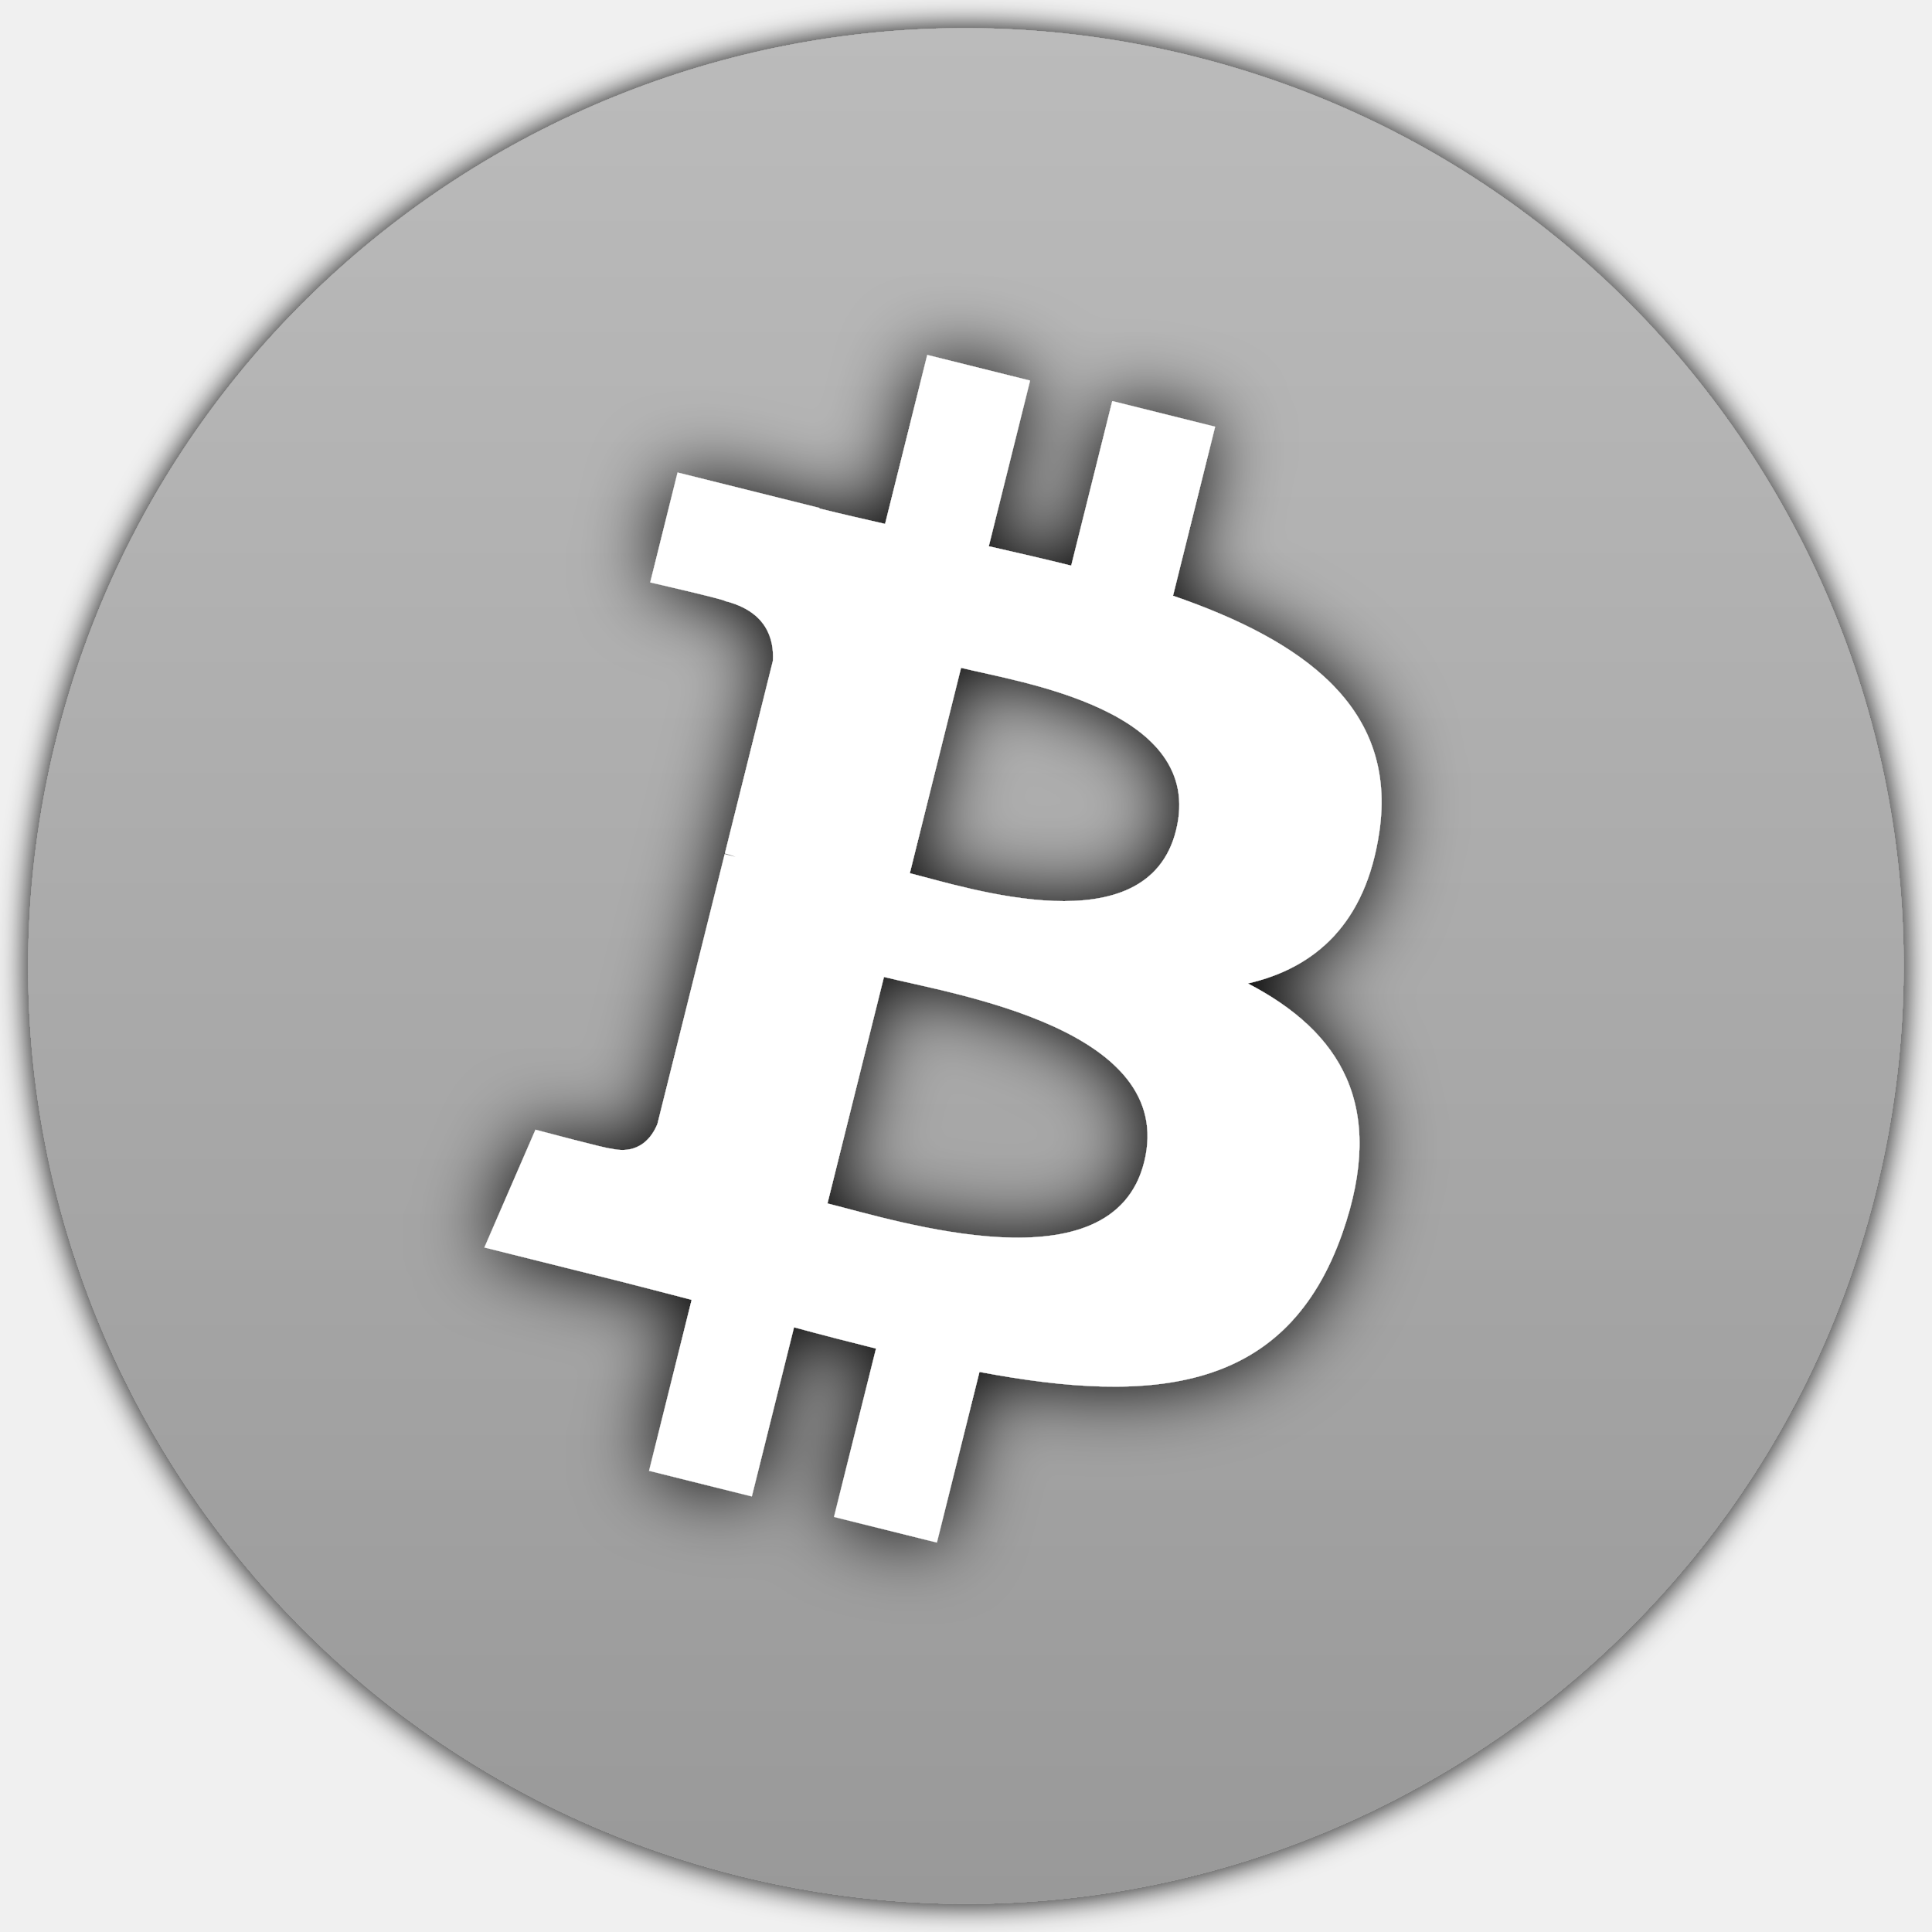
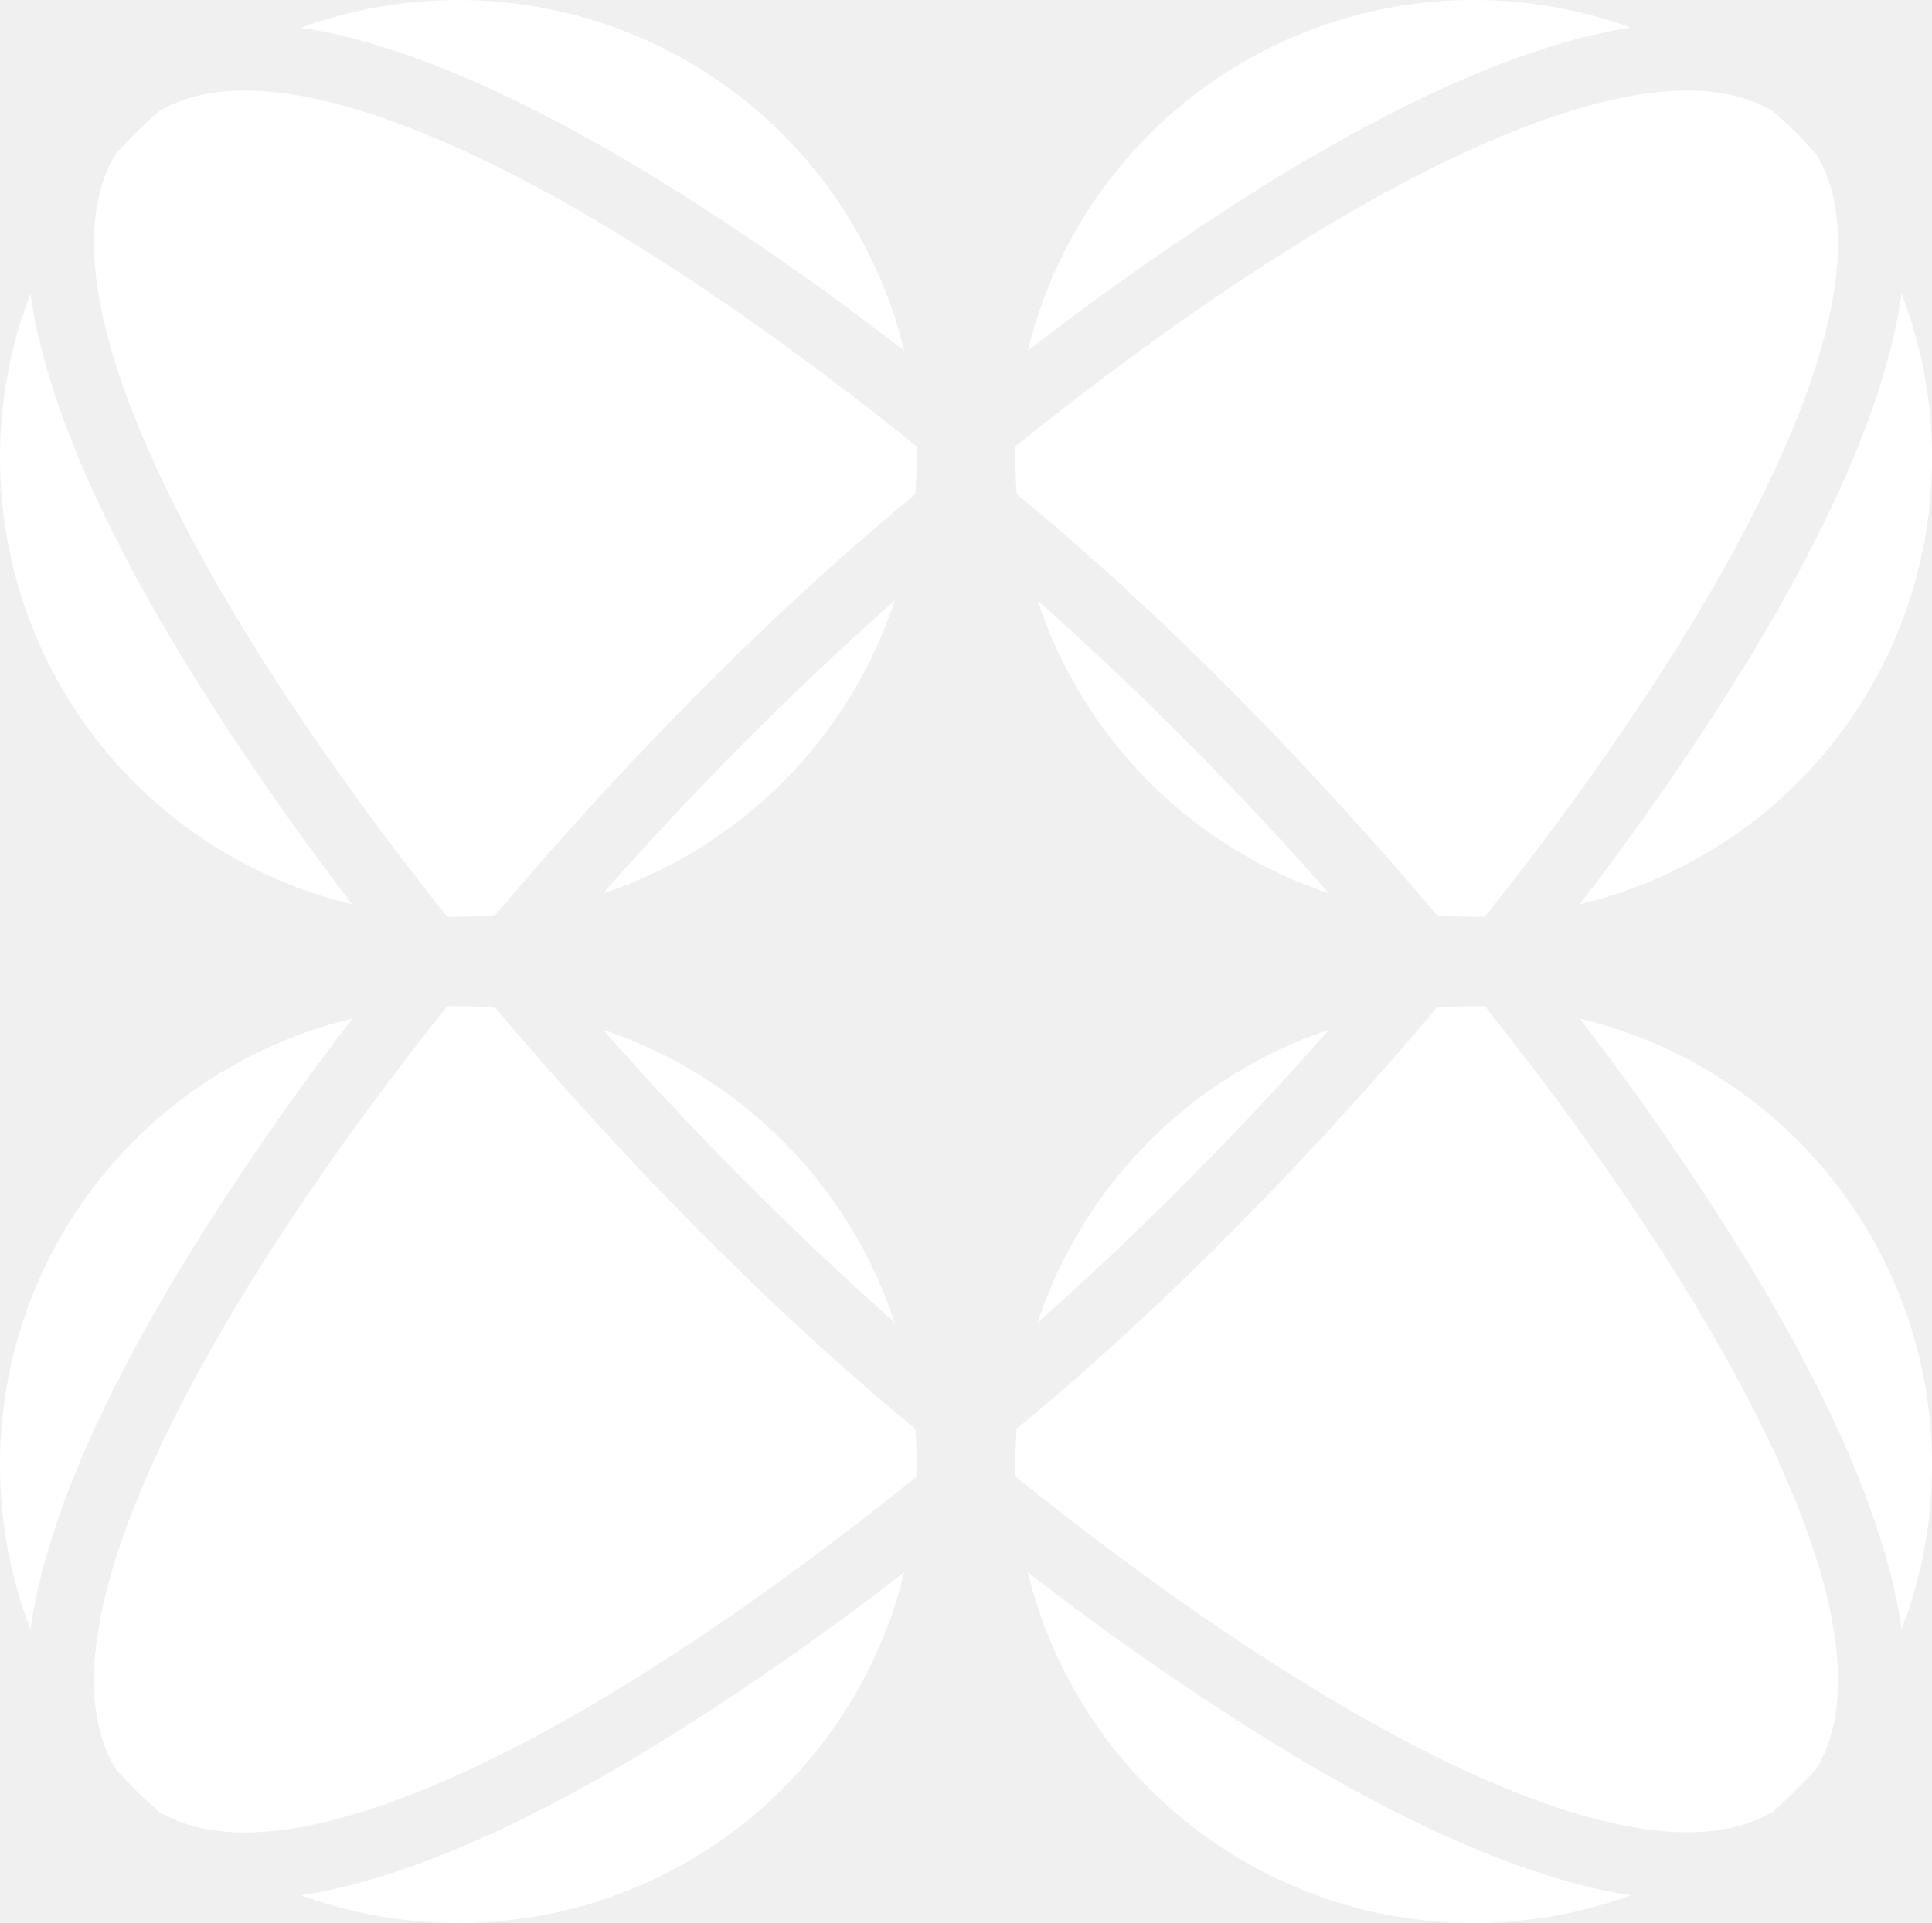
- <svg xmlns="http://www.w3.org/2000/svg" version="1.1" width="48px" height="48px" viewBox="-0.015 -0.015 1.03 1.03" preserveAspectRatio="xMidYMid">
-   <defs>
-     <filter id="coin-shadow">
-       <feGaussianBlur in="SourceAlpha" result="blur-out" stdDeviation="0.5" />
-       <feMerge>
-         <feMergeNode />
-         <feMergeNode in="SourceGraphic" />
-       </feMerge>
-     </filter>
-     <filter id="symbol-shadow">
-       <feGaussianBlur in="SourceAlpha" result="blur-out" stdDeviation="1.3" />
-       <feMerge>
-         <feMergeNode />
-         <feMergeNode in="SourceGraphic" />
-       </feMerge>
-     </filter>
-     <linearGradient id="coin-gradient" x1="0%" y1="0%" x2="0%" y2="100%">
-       <stop offset="0%" style="stop-color:#bbbbbb" />
-       <stop offset="100%" style="stop-color:#999999" />
-     </linearGradient>
-   </defs>
-   <g transform="scale(0.015625)">
-     <path id="coin" d="m 63.036,39.741 c -4.274,17.143 -21.637,27.576 -38.782,23.301 -17.138,-4.274 -27.571,-21.638 -23.295,-38.78 4.272,-17.145 21.635,-27.579 38.775,-23.305 17.144,4.274 27.576,21.64 23.302,38.784 z" style="fill:url(#coin-gradient)" filter="url(#coin-shadow)" />
-     <path id="symbol" d="m 46.101,27.441 c 0.637,-4.258 -2.605,-6.547 -7.038,-8.074 l 1.438,-5.768 -3.511,-0.875 -1.4,5.616 c -0.923,-0.23 -1.871,-0.447 -2.813,-0.662 l 1.41,-5.653 -3.509,-0.875 -1.439,5.766 c -0.764,-0.174 -1.514,-0.346 -2.242,-0.527 l 0.004,-0.018 -4.842,-1.209 -0.934,3.75 c 0,0 2.605,0.597 2.55,0.634 1.422,0.355 1.679,1.296 1.636,2.042 l -1.638,6.571 c 0.098,0.025 0.225,0.061 0.365,0.117 -0.117,-0.029 -0.242,-0.061 -0.371,-0.092 l -2.296,9.205 c -0.174,0.432 -0.615,1.08 -1.609,0.834 0.035,0.051 -2.552,-0.637 -2.552,-0.637 l -1.743,4.019 4.569,1.139 c 0.85,0.213 1.683,0.436 2.503,0.646 l -1.453,5.834 3.507,0.875 1.439,-5.772 c 0.958,0.26 1.888,0.5 2.798,0.726 l -1.434,5.745 3.511,0.875 1.453,-5.823 c 5.987,1.133 10.489,0.676 12.384,-4.739 1.527,-4.36 -0.076,-6.875 -3.226,-8.515 2.294,-0.529 4.022,-2.038 4.483,-5.155 z m -8.022,11.249 c -1.085,4.36 -8.426,2.003 -10.806,1.412 l 1.928,-7.729 c 2.38,0.594 10.012,1.77 8.878,6.317 z m 1.086,-11.312 c -0.99,3.966 -7.1,1.951 -9.082,1.457 l 1.748,-7.01 c 1.982,0.494 8.365,1.416 7.334,5.553 z" style="fill:#ffffff" filter="url(#symbol-shadow)" />
-   </g>
+ <svg xmlns="http://www.w3.org/2000/svg" width="453" height="451" viewBox="0 0 453 451" fill="none">
+   <path d="M212.02 82.27C193.263 67.675 173.735 54.098 153.52 41.6C120.91 21.7 93.1 9.94 70.62 6.5C88.553 -0.026 107.897 -1.67 126.674 1.737C145.45 5.144 162.984 13.479 177.48 25.89C194.618 40.599 206.7 60.321 212.02 82.27Z" fill="white" />
+   <path d="M107.501 214.999C106.661 214.999 105.801 214.999 104.831 214.999C93.581 200.889 72.981 174 55.471 144.85C34.041 109.2 11.78 61.499 27.11 36.139C30.314 32.534 33.755 29.146 37.41 26C42.821 22.84 49.56 21.23 57.41 21.23C78.621 21.23 108.981 32.91 145.211 54.999C174.161 72.65 200.931 93.359 214.951 104.689C214.951 105.689 214.951 106.629 214.951 107.499C214.951 110.239 214.841 113.05 214.621 115.88C170.961 151.88 134.511 192.789 116.121 214.649C113.261 214.879 110.351 214.999 107.501 214.999Z" fill="white" />
+   <path d="M141.38 209.55C162.762 185.27 185.604 162.317 209.78 140.82C204.514 156.808 195.588 171.347 183.714 183.279C171.839 195.211 157.344 204.206 141.38 209.55V209.55Z" fill="white" />
+   <path d="M82.6 212.09C59.078 206.482 38.133 193.11 23.145 174.132C8.158 155.155 0.004 131.681 0 107.5C-0.036 94.292 2.386 81.192 7.14 68.87C10.33 91.58 22.02 119.81 42.02 153.03C54.473 173.433 68.019 193.149 82.6 212.09V212.09Z" fill="white" />
+   <path d="M240.99 82.269C259.748 67.675 279.276 54.098 299.49 41.599C332.1 21.7 359.91 9.94 382.39 6.49C364.457 -0.035 345.112 -1.677 326.336 1.732C307.559 5.141 290.026 13.478 275.53 25.89C258.393 40.599 246.311 60.321 240.99 82.269V82.269Z" fill="white" />
+   <path d="M345.5 214.999C346.34 214.999 347.21 214.999 348.17 214.999C359.43 200.889 380.02 174 397.54 144.85C418.97 109.24 441.24 61.529 425.89 36.179C422.694 32.558 419.256 29.157 415.6 26C410.19 22.84 403.45 21.23 395.6 21.23C374.4 21.23 344.04 32.91 307.81 54.999C278.86 72.65 252.08 93.359 238.07 104.689C238.07 105.689 238.07 106.629 238.07 107.499C238.07 110.239 238.18 113.05 238.4 115.88C282.07 151.88 318.52 192.789 336.9 214.649C339.78 214.879 342.66 214.999 345.5 214.999Z" fill="white" />
+   <path d="M311.621 209.55C290.261 185.267 267.435 162.314 243.271 140.82C248.535 156.801 257.454 171.335 269.319 183.266C281.185 195.197 295.668 204.196 311.621 209.55V209.55Z" fill="white" />
+   <path d="M370.41 212.09C393.932 206.483 414.878 193.111 429.864 174.133C444.849 155.156 453 131.681 453 107.5C453.041 94.291 450.62 81.191 445.86 68.87C442.68 91.58 430.99 119.81 410.99 153.03C398.531 173.429 384.985 193.144 370.41 212.09V212.09Z" fill="white" />
+   <path d="M212.02 368.729C193.263 383.324 173.735 396.901 153.52 409.399C120.91 429.299 93.1 441.059 70.62 444.509C88.554 451.034 107.899 452.676 126.675 449.267C145.451 445.858 162.985 437.521 177.48 425.109C194.618 410.4 206.7 390.678 212.02 368.729Z" fill="white" />
+   <path d="M107.501 236C106.661 236 105.801 236 104.831 236C93.581 250.11 72.981 277 55.471 306.15C34.041 341.8 11.78 389.499 27.11 414.859C30.314 418.465 33.755 421.853 37.41 425C42.821 428.16 49.56 429.77 57.41 429.77C78.621 429.77 108.981 418.09 145.211 396C174.161 378.35 200.931 357.64 214.951 346.31C214.951 345.31 214.951 344.37 214.951 343.5C214.951 340.76 214.841 337.95 214.621 335.12C170.961 299.12 134.511 258.21 116.121 236.35C113.261 236.12 110.351 236 107.501 236Z" fill="white" />
+   <path d="M141.38 241.5C162.763 265.762 185.606 288.698 209.78 310.18C204.507 294.2 195.579 279.671 183.705 267.748C171.83 255.826 157.338 246.838 141.38 241.5V241.5Z" fill="white" />
+   <path d="M82.6 238.91C59.078 244.518 38.133 257.89 23.145 276.867C8.158 295.844 0.004 319.318 0 343.5C-0.036 356.708 2.386 369.807 7.14 382.13C10.33 359.42 22.02 331.19 42.02 297.97C54.473 277.566 68.019 257.851 82.6 238.91V238.91Z" fill="white" />
+   <path d="M240.99 368.729C259.748 383.324 279.276 396.901 299.49 409.399C332.1 429.299 359.91 441.059 382.39 444.509C364.457 451.034 345.112 452.676 326.336 449.267C307.559 445.858 290.026 437.521 275.53 425.109C258.393 410.4 246.311 390.678 240.99 368.729Z" fill="white" />
+   <path d="M345.5 236C346.34 236 347.21 236 348.17 236C359.43 250.11 380.02 277 397.54 306.15C418.97 341.76 441.24 389.47 425.89 414.82C422.693 418.427 419.255 421.815 415.6 424.96C410.19 428.12 403.45 429.73 395.6 429.73C374.4 429.73 344.04 418.05 307.81 395.96C278.86 378.31 252.08 357.6 238.07 346.27C238.07 345.27 238.07 344.33 238.07 343.46C238.07 340.72 238.18 337.909 238.4 335.079C282.07 299.079 318.52 258.17 336.9 236.31C339.78 236.12 342.66 236 345.5 236Z" fill="white" />
+   <path d="M311.621 241.5C290.261 265.782 267.435 288.735 243.271 310.23C248.535 294.248 257.454 279.714 269.319 267.783C281.185 255.852 295.668 246.853 311.621 241.5Z" fill="white" />
+   <path d="M370.41 238.91C393.932 244.516 414.878 257.888 429.864 276.866C444.849 295.844 453 319.319 453 343.5C453.041 356.708 450.62 369.808 445.86 382.13C442.68 359.42 430.99 331.19 410.99 297.97C398.531 277.571 384.985 257.855 370.41 238.91V238.91Z" fill="white" />
</svg>
